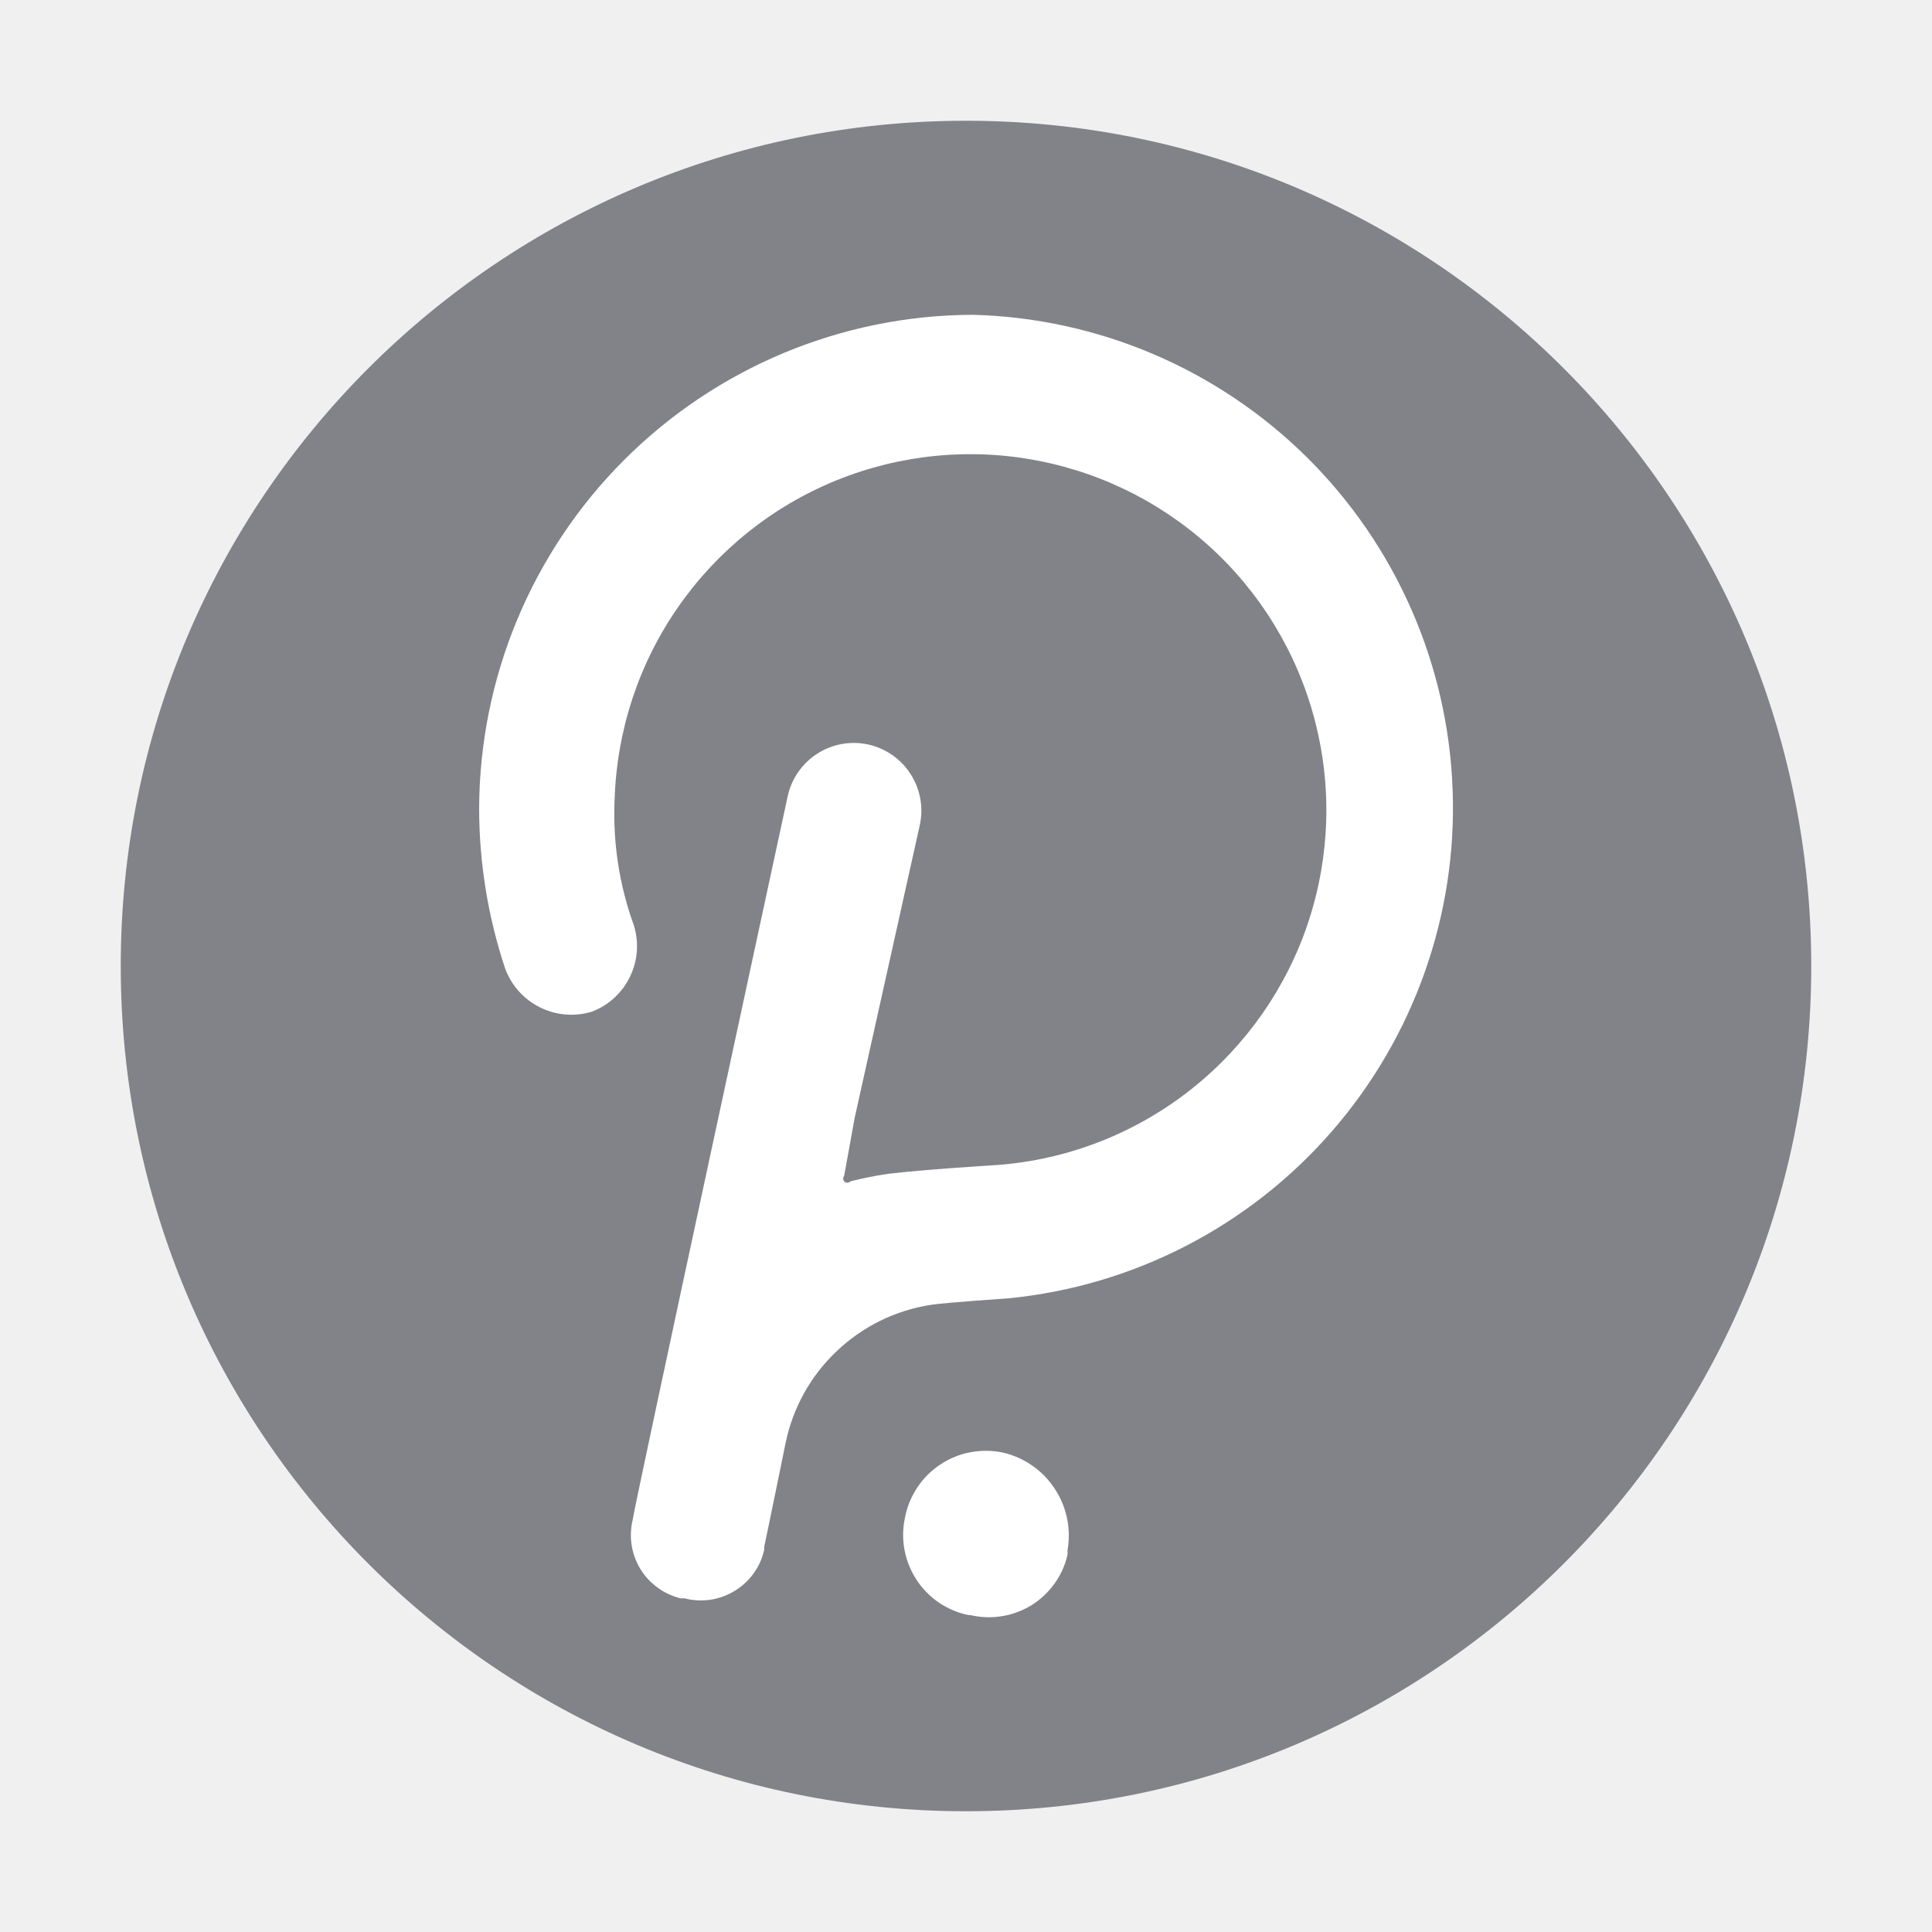
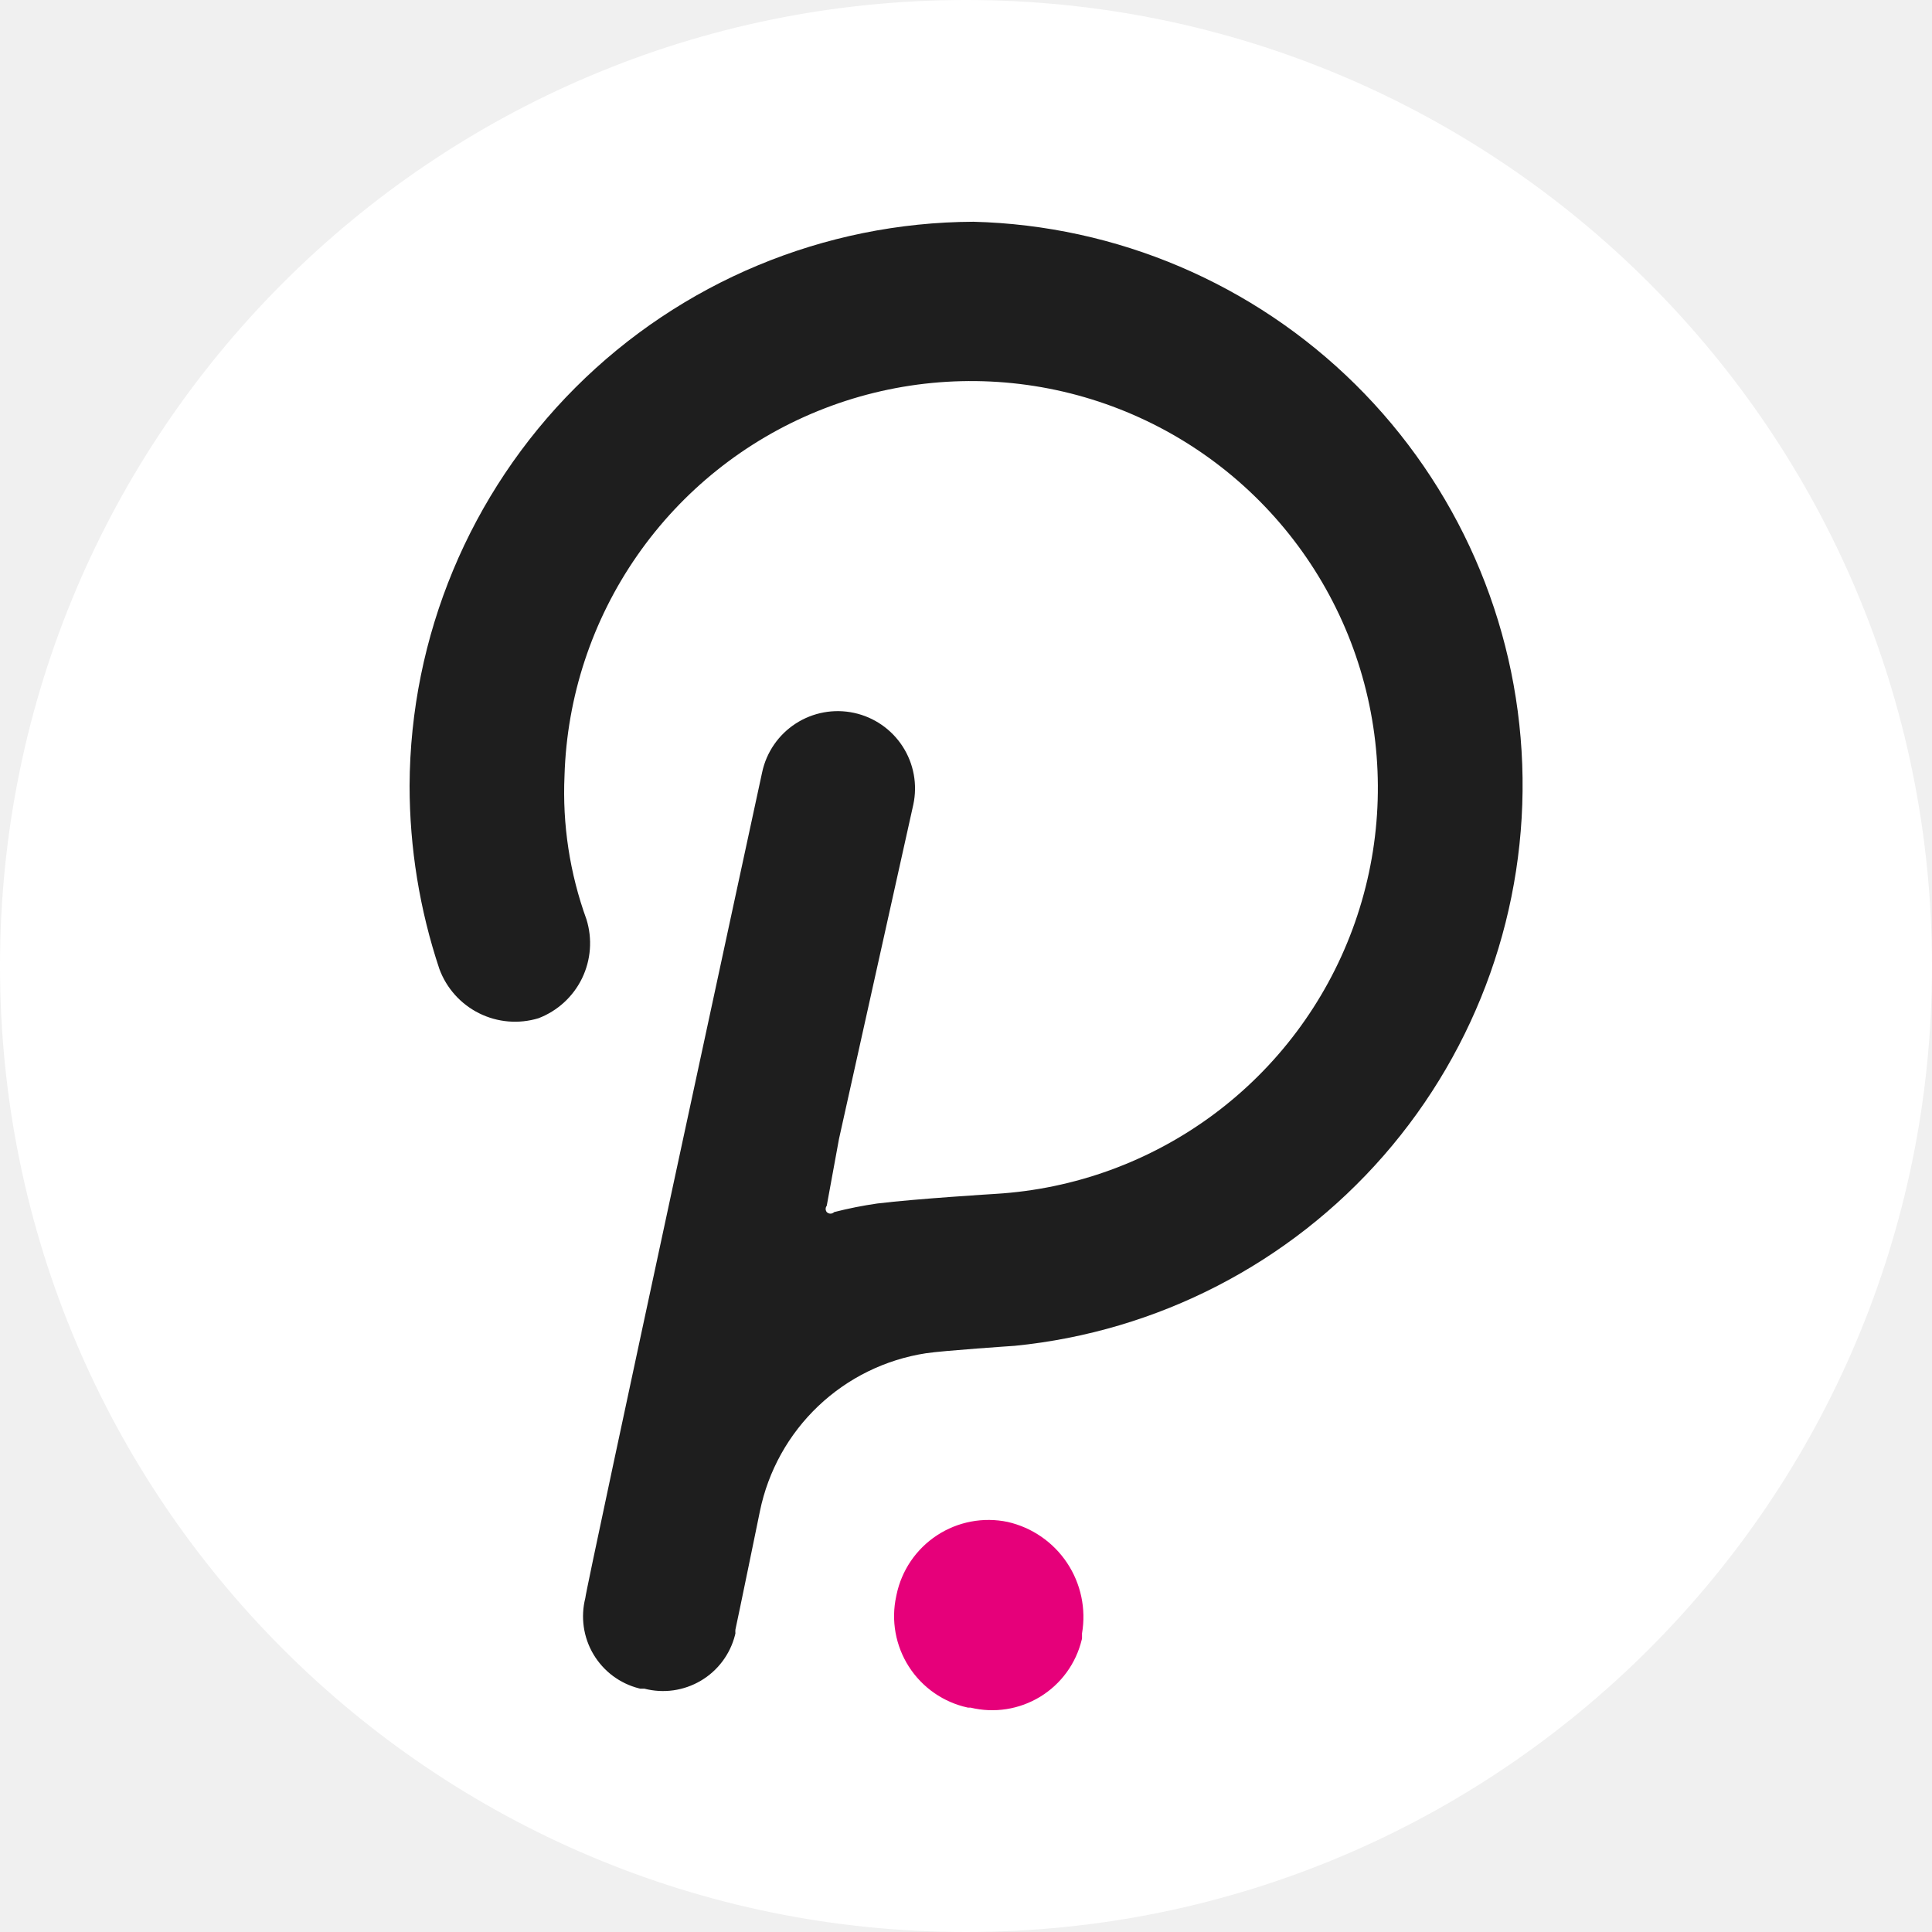
- <svg xmlns="http://www.w3.org/2000/svg" width="16" height="16" viewBox="0 0 16 16" fill="none">
-   <path d="M8 15C11.866 15 15 11.866 15 8C15 4.134 11.866 1 8 1C4.134 1 1 4.134 1 8C1 11.866 4.134 15 8 15Z" fill="#828289" />
-   <path d="M8.054 2.607C6.972 2.611 5.935 3.043 5.169 3.809C4.404 4.574 3.972 5.611 3.968 6.693C3.968 7.144 4.041 7.592 4.183 8.02C4.235 8.161 4.338 8.276 4.471 8.342C4.605 8.409 4.759 8.422 4.902 8.378C5.04 8.326 5.153 8.222 5.217 8.089C5.282 7.956 5.293 7.803 5.249 7.662C5.128 7.329 5.074 6.975 5.09 6.62C5.108 6.049 5.29 5.495 5.617 5.026C5.943 4.557 6.399 4.192 6.929 3.977C7.458 3.763 8.039 3.706 8.6 3.816C9.161 3.925 9.678 4.195 10.089 4.593C10.499 4.991 10.785 5.5 10.911 6.057C11.038 6.615 10.999 7.197 10.801 7.733C10.602 8.269 10.252 8.735 9.793 9.076C9.334 9.417 8.786 9.617 8.215 9.651C8.215 9.651 7.642 9.686 7.357 9.721C7.252 9.736 7.147 9.757 7.044 9.783C7.041 9.787 7.037 9.79 7.032 9.791C7.028 9.793 7.023 9.794 7.018 9.795C7.013 9.795 7.008 9.794 7.003 9.792C6.999 9.79 6.995 9.787 6.991 9.784L6.991 9.783C6.986 9.777 6.983 9.769 6.983 9.76C6.983 9.752 6.986 9.744 6.991 9.737L7.079 9.253L7.618 6.83C7.649 6.685 7.621 6.534 7.54 6.409C7.46 6.284 7.333 6.197 7.188 6.165C7.042 6.134 6.891 6.162 6.766 6.243C6.641 6.324 6.554 6.451 6.523 6.596C6.523 6.596 5.241 12.526 5.241 12.58C5.224 12.649 5.22 12.72 5.23 12.79C5.24 12.86 5.264 12.927 5.3 12.988C5.336 13.049 5.384 13.102 5.441 13.144C5.497 13.187 5.562 13.217 5.63 13.235C5.633 13.236 5.637 13.236 5.64 13.237H5.67C5.738 13.255 5.809 13.258 5.879 13.249C5.949 13.239 6.017 13.215 6.078 13.179C6.138 13.143 6.192 13.096 6.234 13.04C6.277 12.983 6.308 12.919 6.325 12.85C6.327 12.845 6.328 12.841 6.329 12.836C6.328 12.827 6.328 12.818 6.329 12.809C6.345 12.739 6.506 11.95 6.506 11.95C6.566 11.659 6.713 11.394 6.929 11.19C7.144 10.985 7.416 10.851 7.71 10.806C7.833 10.787 8.353 10.752 8.353 10.752C9.387 10.65 10.343 10.157 11.026 9.374C11.709 8.591 12.069 7.577 12.03 6.539C11.992 5.501 11.56 4.516 10.821 3.785C10.082 3.055 9.093 2.633 8.054 2.607V2.607Z" fill="white" />
-   <path d="M8.303 12.029C8.215 12.011 8.125 12.01 8.037 12.027C7.949 12.043 7.865 12.077 7.791 12.126C7.716 12.175 7.651 12.238 7.601 12.312C7.551 12.386 7.515 12.469 7.497 12.557C7.496 12.56 7.496 12.564 7.495 12.567C7.476 12.654 7.474 12.744 7.49 12.832C7.506 12.919 7.539 13.003 7.587 13.078C7.635 13.153 7.698 13.218 7.771 13.269C7.844 13.319 7.926 13.355 8.014 13.374C8.014 13.374 8.014 13.374 8.014 13.374C8.014 13.374 8.015 13.375 8.015 13.375H8.034C8.119 13.395 8.207 13.399 8.294 13.385C8.381 13.372 8.464 13.341 8.539 13.296C8.613 13.25 8.678 13.19 8.73 13.119C8.782 13.048 8.819 12.968 8.839 12.883C8.84 12.88 8.841 12.877 8.841 12.874V12.837C8.872 12.659 8.833 12.476 8.733 12.326C8.633 12.175 8.479 12.069 8.303 12.029V12.029Z" fill="white" />
+ <svg xmlns="http://www.w3.org/2000/svg" width="100" height="100" viewBox="0 0 100 100" fill="none">
+   <path d="M50 100C77.614 100 100 77.614 100 50C100 22.386 77.614 0 50 0C22.386 0 0 22.386 0 50C0 77.614 22.386 100 50 100Z" fill="white" />
+   <path d="M50.387 11.478C42.656 11.509 35.25 14.594 29.783 20.061C24.317 25.528 21.232 32.934 21.2 40.665C21.201 43.887 21.72 47.088 22.739 50.145C23.106 51.147 23.843 51.97 24.798 52.446C25.753 52.922 26.853 53.014 27.874 52.703C28.86 52.325 29.666 51.586 30.127 50.636C30.588 49.685 30.669 48.594 30.355 47.586C29.491 45.205 29.105 42.677 29.219 40.146C29.341 36.065 30.648 32.108 32.98 28.756C35.311 25.404 38.567 22.802 42.35 21.268C46.134 19.733 50.282 19.332 54.289 20.112C58.297 20.893 61.991 22.822 64.922 25.664C67.853 28.507 69.894 32.14 70.797 36.122C71.7 40.104 71.426 44.262 70.008 48.091C68.59 51.92 66.09 55.254 62.811 57.687C59.532 60.12 55.617 61.547 51.541 61.794C51.541 61.794 47.444 62.044 45.408 62.293C44.657 62.401 43.912 62.549 43.177 62.737C43.152 62.762 43.122 62.782 43.09 62.796C43.057 62.81 43.022 62.818 42.986 62.818C42.951 62.818 42.916 62.812 42.883 62.798C42.85 62.785 42.82 62.765 42.795 62.74L42.792 62.737C42.756 62.69 42.736 62.633 42.736 62.574C42.736 62.515 42.756 62.457 42.792 62.411L43.426 58.951L47.273 41.646C47.496 40.608 47.296 39.525 46.72 38.635C46.143 37.744 45.236 37.119 44.199 36.897C43.161 36.674 42.078 36.874 41.187 37.45C40.296 38.027 39.671 38.934 39.449 39.971C39.449 39.971 30.296 82.33 30.296 82.715C30.172 83.204 30.145 83.713 30.217 84.213C30.289 84.713 30.459 85.194 30.717 85.628C30.976 86.062 31.317 86.442 31.721 86.744C32.126 87.046 32.586 87.266 33.076 87.39C33.098 87.397 33.121 87.402 33.143 87.406H33.356C33.845 87.532 34.354 87.561 34.854 87.491C35.354 87.42 35.835 87.252 36.27 86.996C36.706 86.74 37.086 86.4 37.39 85.996C37.693 85.593 37.915 85.134 38.041 84.644C38.051 84.61 38.059 84.575 38.065 84.54C38.059 84.476 38.059 84.412 38.065 84.349C38.179 83.85 39.334 78.216 39.334 78.216C39.76 76.139 40.813 74.243 42.349 72.782C43.885 71.321 45.832 70.366 47.927 70.044C48.811 69.908 52.523 69.659 52.523 69.659C59.908 68.926 66.737 65.406 71.617 59.815C76.498 54.223 79.063 46.982 78.79 39.565C78.518 32.148 75.429 25.114 70.152 19.896C64.874 14.678 57.806 11.667 50.387 11.478V11.478Z" fill="#1E1E1E" />
+   <path d="M52.157 78.775C51.532 78.644 50.887 78.638 50.259 78.757C49.632 78.876 49.033 79.118 48.499 79.468C47.965 79.818 47.505 80.27 47.145 80.798C46.786 81.326 46.534 81.92 46.404 82.545C46.398 82.57 46.394 82.594 46.389 82.619C46.253 83.241 46.241 83.883 46.354 84.509C46.467 85.136 46.702 85.734 47.046 86.269C47.389 86.804 47.836 87.267 48.358 87.63C48.881 87.993 49.47 88.249 50.092 88.384C50.093 88.384 50.095 88.384 50.097 88.385C50.098 88.385 50.1 88.386 50.101 88.387H50.237C50.845 88.535 51.477 88.56 52.096 88.463C52.714 88.366 53.307 88.148 53.842 87.822C54.376 87.495 54.841 87.067 55.209 86.561C55.578 86.054 55.843 85.481 55.99 84.872C55.996 84.853 55.999 84.833 56.005 84.813V84.546C56.224 83.274 55.946 81.967 55.231 80.894C54.515 79.82 53.415 79.062 52.157 78.775Z" fill="#E6007A" />
</svg>
